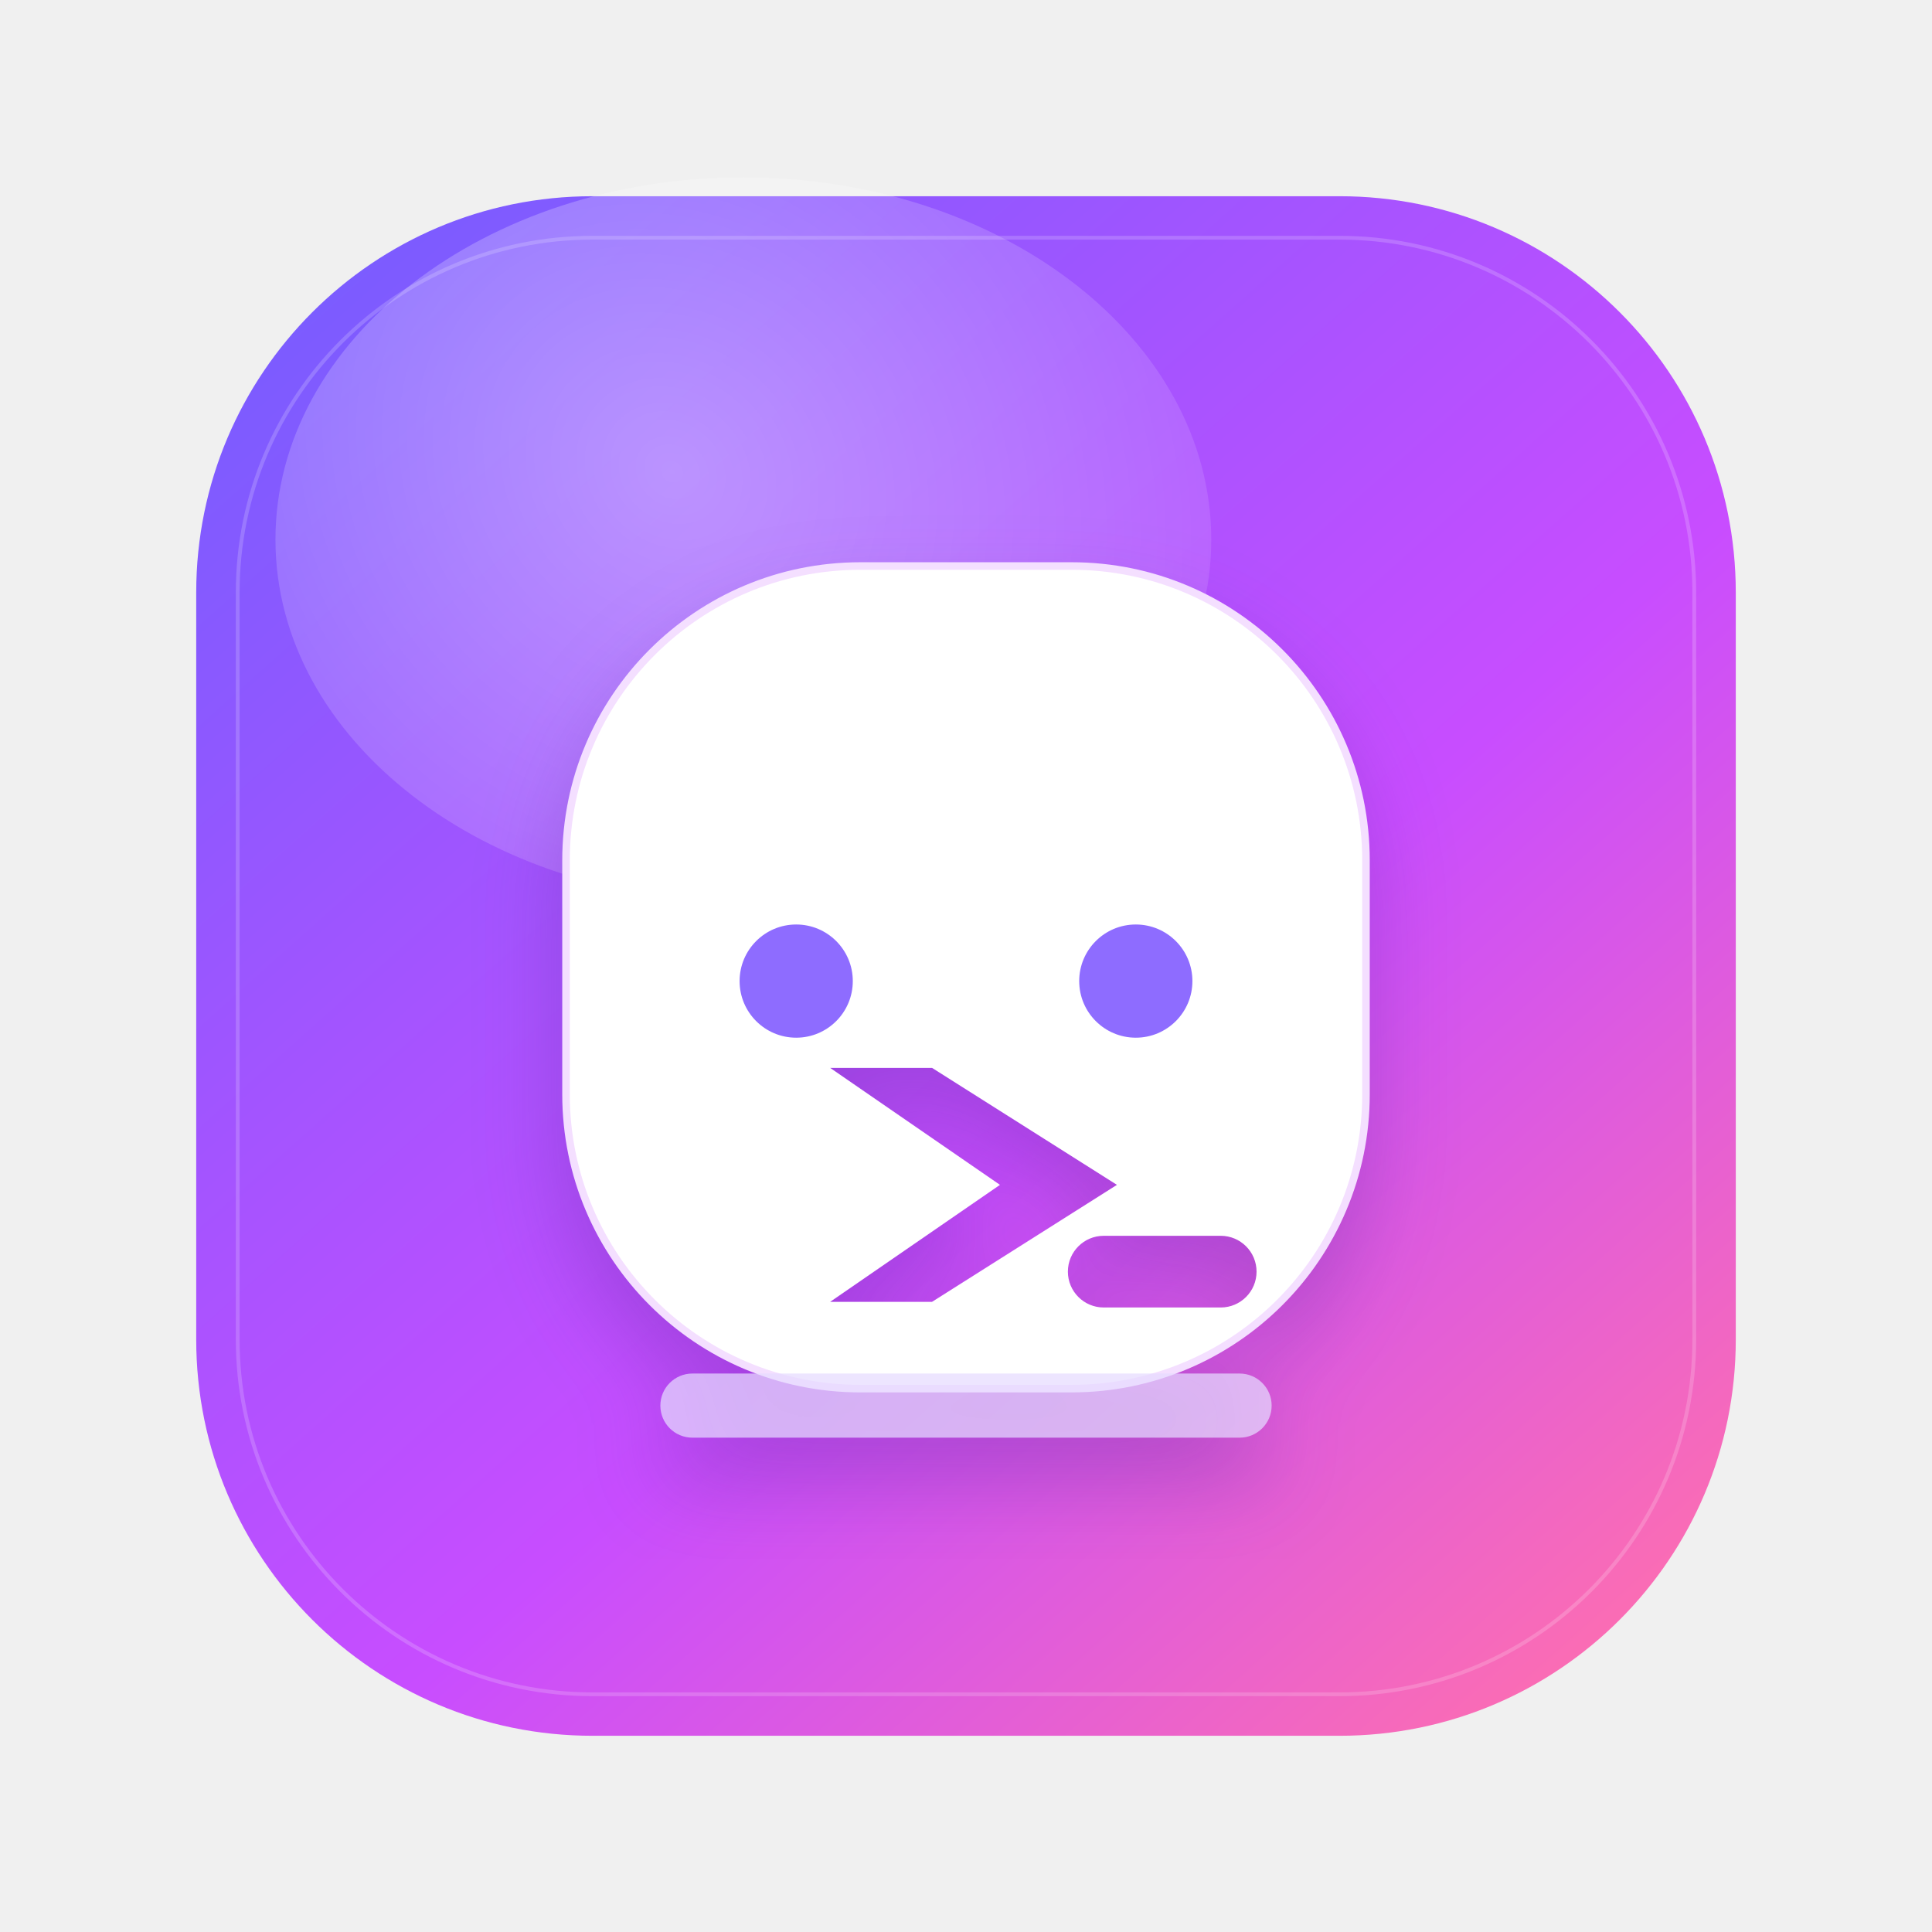
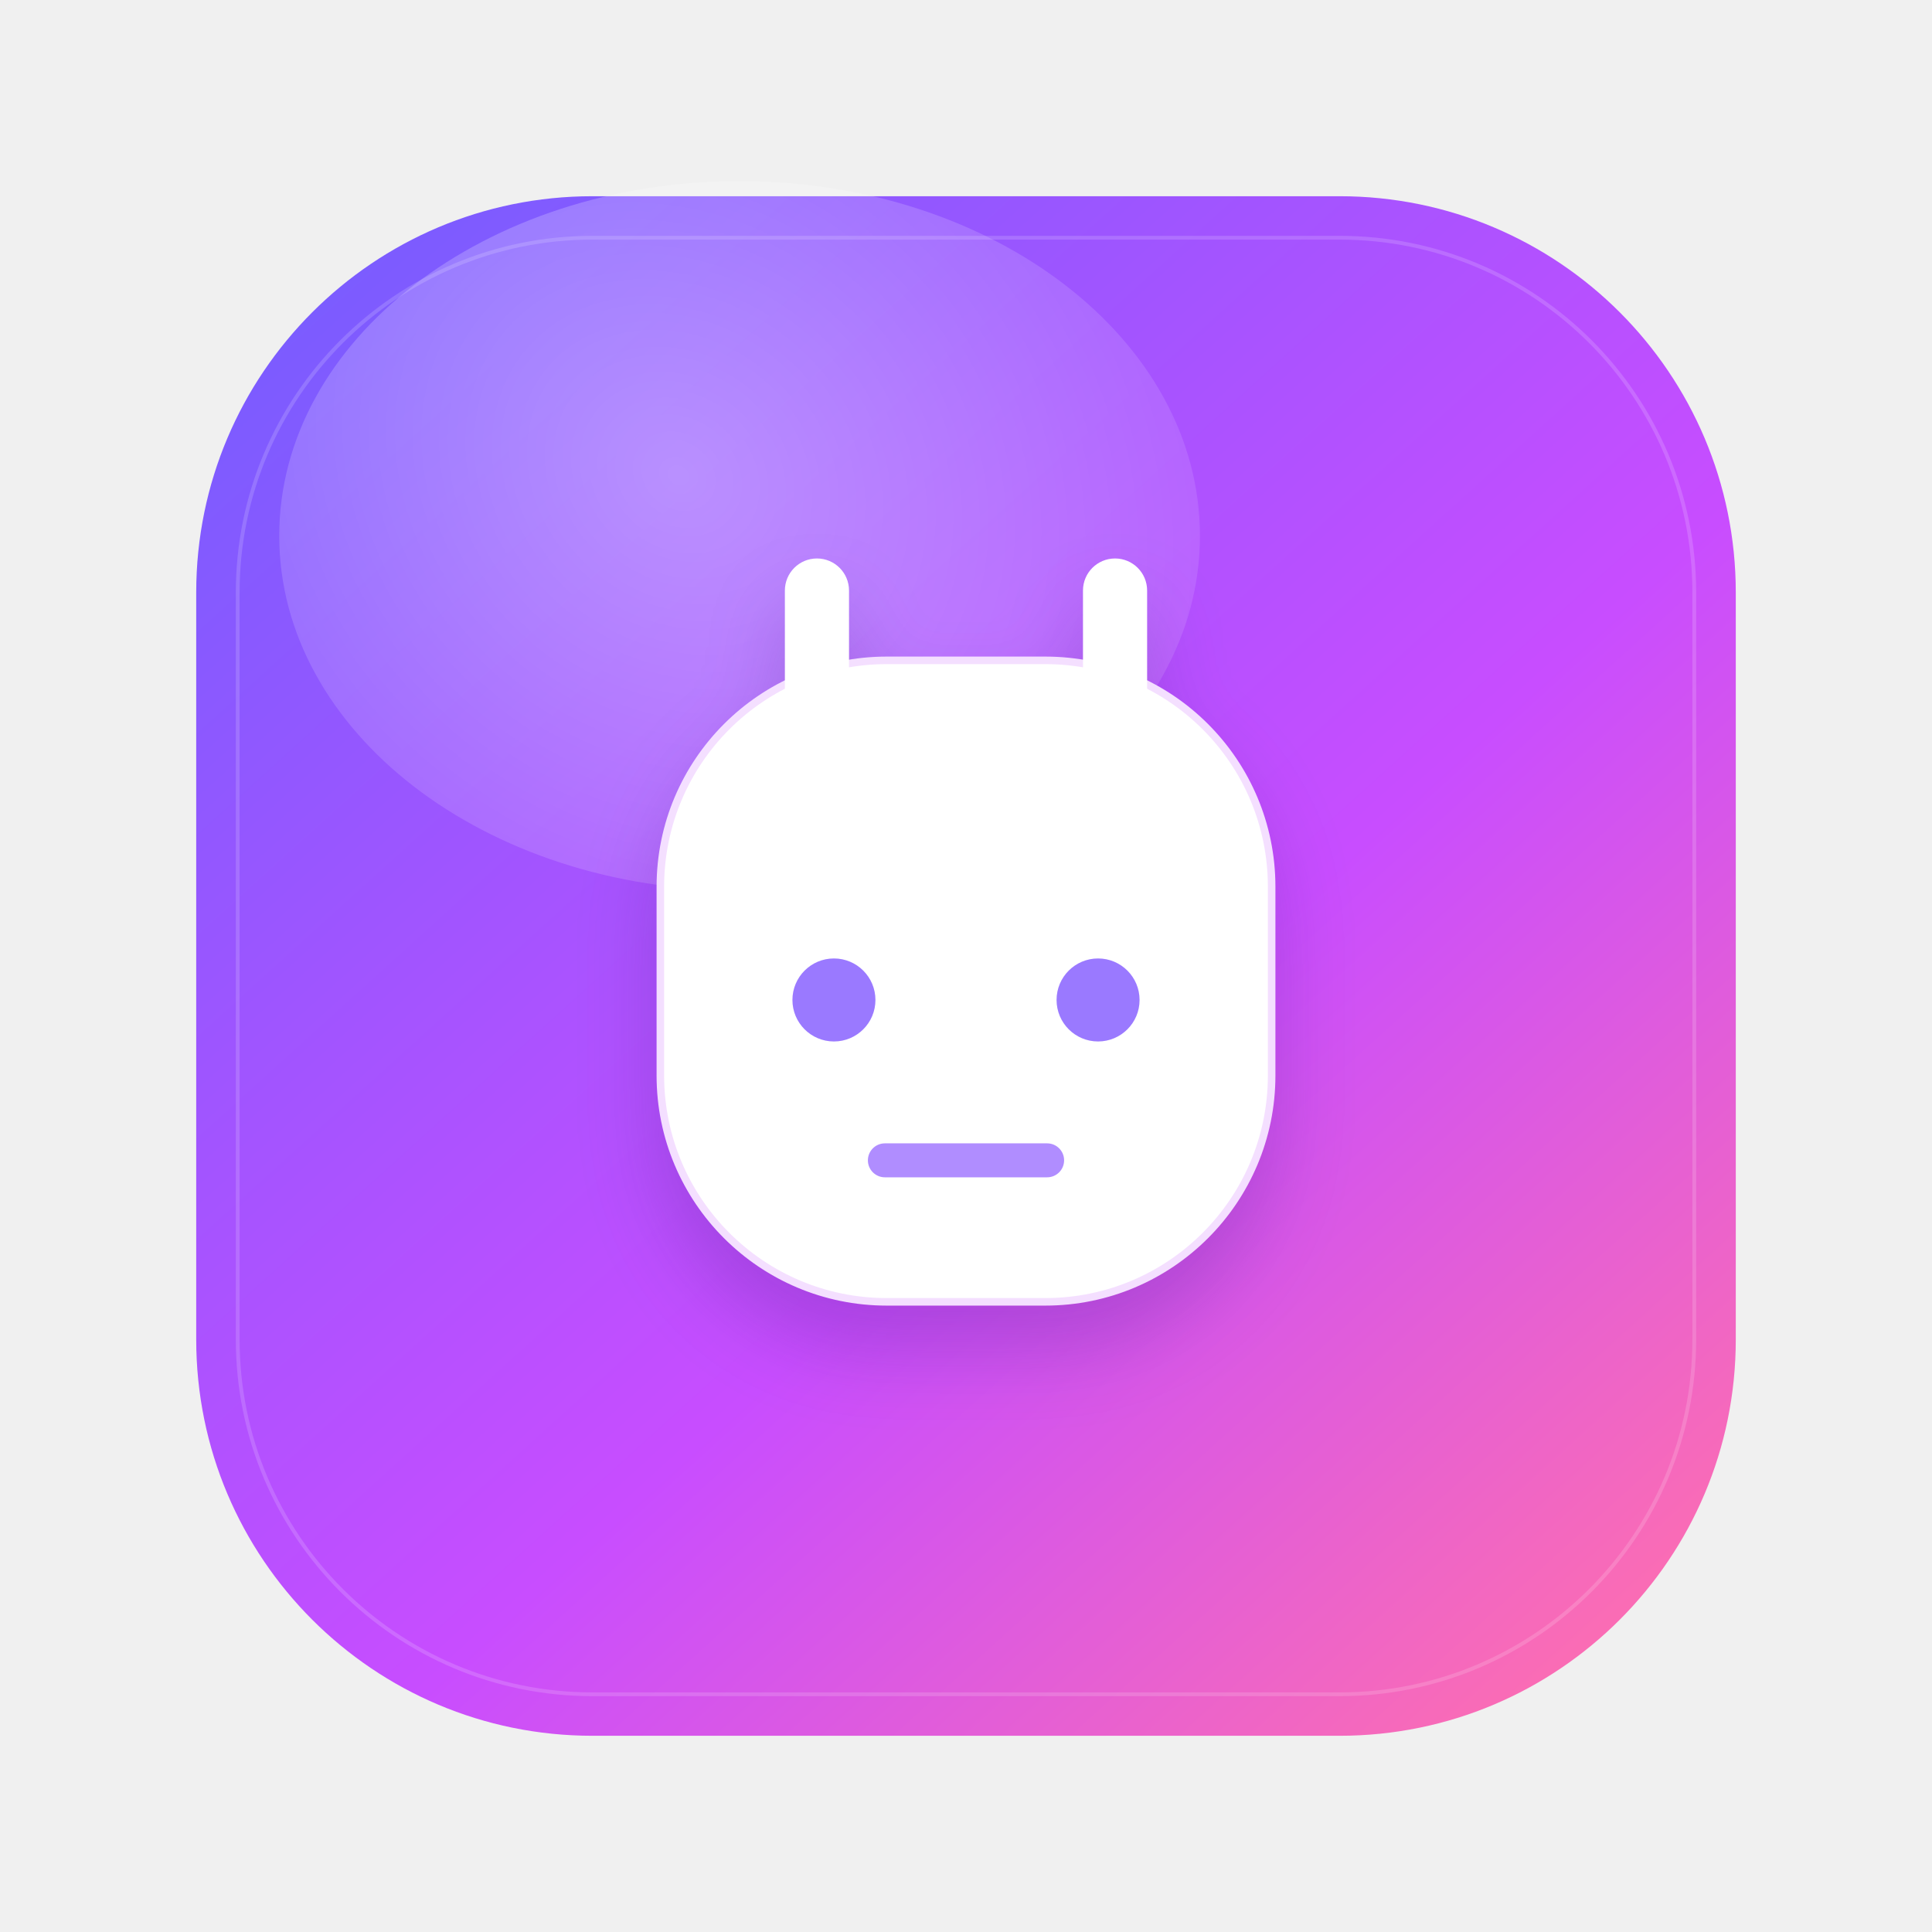
<svg xmlns="http://www.w3.org/2000/svg" width="1024" height="1024" viewBox="0 0 1024 1024" fill="none">
  <defs>
-     <linearGradient id="baseGradient" x1="180" y1="132" x2="864" y2="900" gradientUnits="userSpaceOnUse">
+     <linearGradient id="baseGradient" x1="174" y1="138" x2="864" y2="900" gradientUnits="userSpaceOnUse">
      <stop offset="0" stop-color="#7A5CFF" />
      <stop offset="0.58" stop-color="#C84DFF" />
      <stop offset="1" stop-color="#FF6FAE" />
    </linearGradient>
-     <radialGradient id="glow" cx="0" cy="0" r="1" gradientUnits="userSpaceOnUse" gradientTransform="translate(356 250) rotate(40.3) scale(436.737 381.023)">
-       <stop stop-color="white" stop-opacity="0.36" />
+     <radialGradient id="glow" cx="0" cy="0" r="1" gradientUnits="userSpaceOnUse" gradientTransform="translate(360 252) rotate(38.7) scale(426 362)">
+       <stop stop-color="white" stop-opacity="0.34" />
      <stop offset="1" stop-color="white" stop-opacity="0" />
    </radialGradient>
-     <filter id="shadow" x="226" y="182" width="576" height="644" filterUnits="userSpaceOnUse" color-interpolation-filters="sRGB">
+     <filter id="shadow" x="250" y="204" width="528" height="600" filterUnits="userSpaceOnUse" color-interpolation-filters="sRGB">
      <feFlood flood-opacity="0" result="BackgroundImageFix" />
      <feColorMatrix in="SourceAlpha" type="matrix" values="0 0 0 0 0 0 0 0 0 0 0 0 0 0 0 0 0 0 127 0" result="hardAlpha" />
      <feOffset dy="24" />
-       <feGaussianBlur stdDeviation="22" />
-       <feColorMatrix type="matrix" values="0 0 0 0 0.278 0 0 0 0 0.122 0 0 0 0 0.545 0 0 0 0.26 0" />
+       <feGaussianBlur stdDeviation="20" />
+       <feColorMatrix type="matrix" values="0 0 0 0 0.275 0 0 0 0 0.113 0 0 0 0 0.521 0 0 0 0.24 0" />
      <feBlend mode="normal" in2="BackgroundImageFix" result="effect1_dropShadow_0_1" />
      <feBlend mode="normal" in="SourceGraphic" in2="effect1_dropShadow_0_1" result="shape" />
    </filter>
-     <mask id="codeCutMask" maskUnits="userSpaceOnUse" x="252" y="198" width="520" height="564">
-       <rect x="252" y="198" width="520" height="564" fill="white" />
-       <path d="M440 566L530 628L440 690H494L592 628L494 566H440Z" fill="black" />
-       <rect x="566" y="655" width="100" height="38" rx="19" fill="black" />
-     </mask>
  </defs>
  <rect x="104" y="104" width="816" height="816" rx="210" fill="url(#baseGradient)" />
-   <rect x="126" y="126" width="772" height="772" rx="188" stroke="white" stroke-opacity="0.18" stroke-width="2" />
-   <ellipse cx="394" cy="286" rx="248" ry="192" fill="url(#glow)" />
+   <rect x="126" y="126" width="772" height="772" rx="188" stroke="white" stroke-opacity="0.16" stroke-width="2" />
+   <ellipse cx="392" cy="284" rx="244" ry="188" fill="url(#glow)" />
  <g filter="url(#shadow)">
-     <rect x="300" y="300" width="424" height="436" rx="156" fill="white" mask="url(#codeCutMask)" />
-     <rect x="300" y="300" width="424" height="436" rx="156" stroke="#F4DFFF" stroke-width="4" mask="url(#codeCutMask)" />
-     <rect x="390" y="360" width="46" height="118" rx="23" fill="white" />
-     <rect x="588" y="360" width="46" height="118" rx="23" fill="white" />
-     <circle cx="422" cy="520" r="30" fill="#8E6CFF" />
-     <circle cx="602" cy="520" r="30" fill="#8E6CFF" />
-     <rect x="350" y="728" width="324" height="34" rx="17" fill="#E6DBFF" fill-opacity="0.72" />
+     <rect x="350" y="350" width="324" height="340" rx="120" fill="white" />
+     <rect x="350" y="350" width="324" height="340" rx="120" stroke="#F4DFFF" stroke-width="4" />
+     <rect x="416" y="296" width="34" height="86" rx="17" fill="white" />
+     <rect x="574" y="296" width="34" height="86" rx="17" fill="white" />
+     <circle cx="442" cy="530" r="22" fill="#9A79FF" />
+     <circle cx="582" cy="530" r="22" fill="#9A79FF" />
+     <rect x="460" y="606" width="104" height="18" rx="9" fill="#B08DFF" />
  </g>
</svg>
